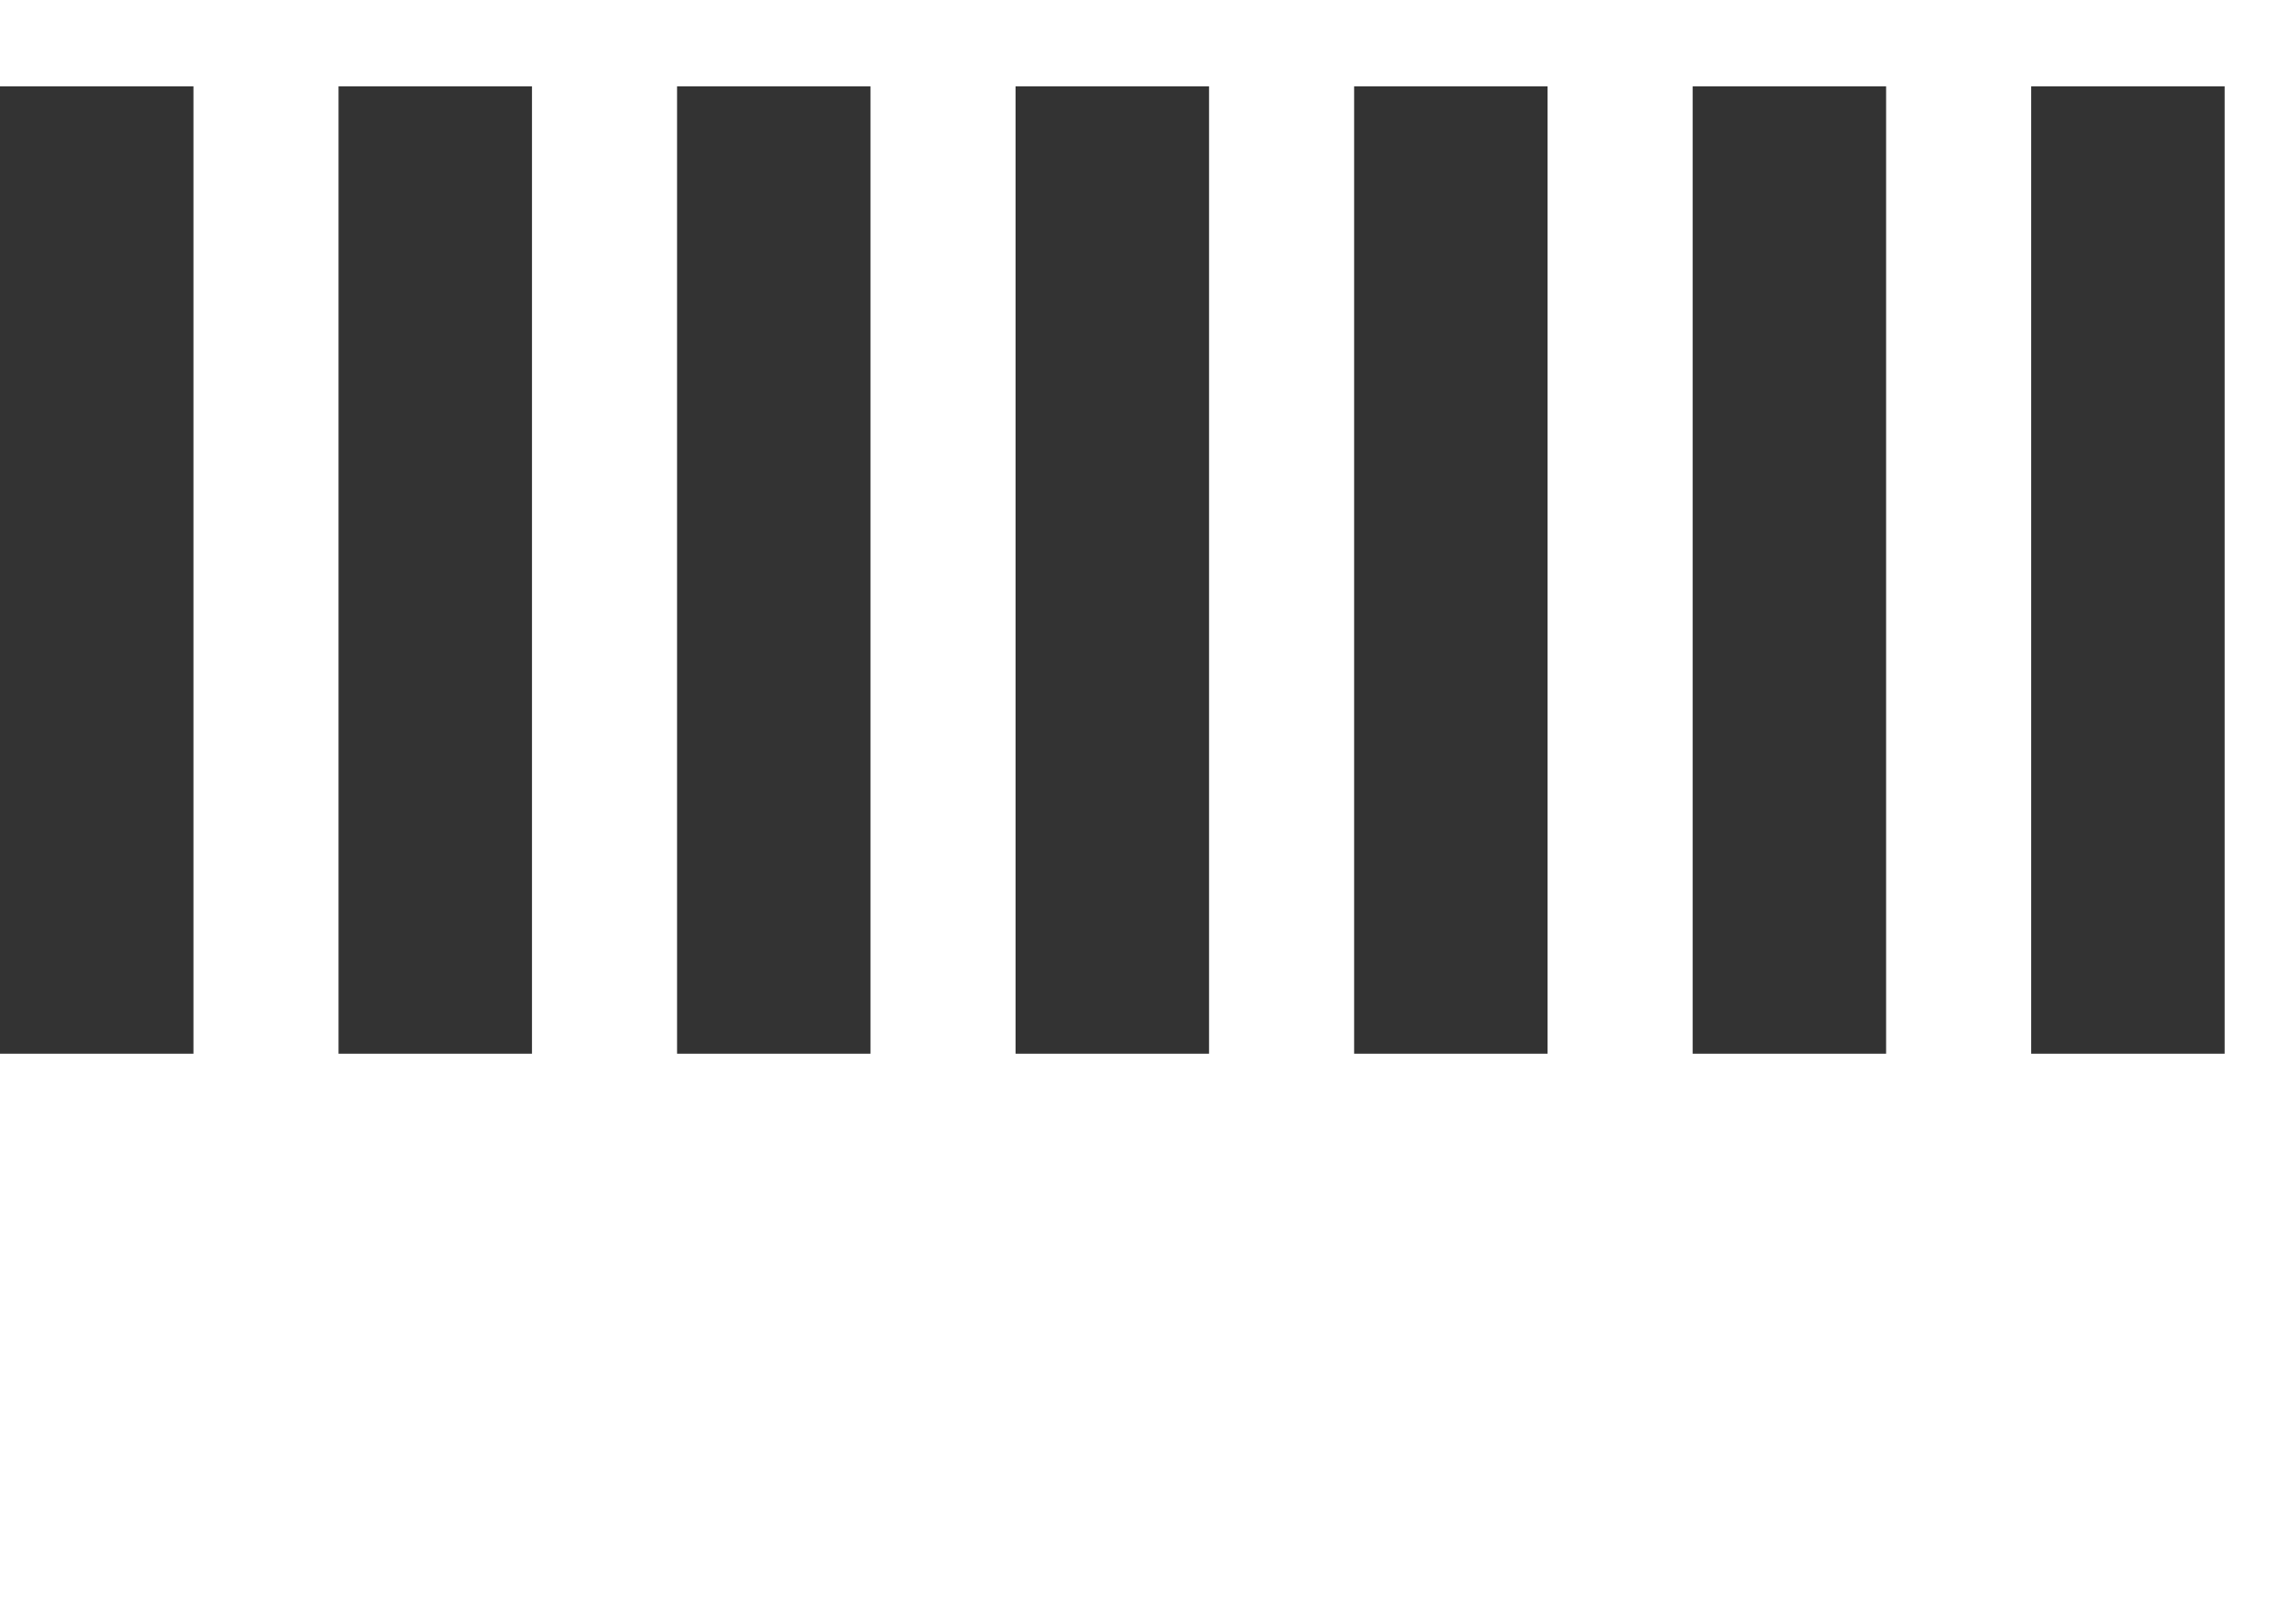
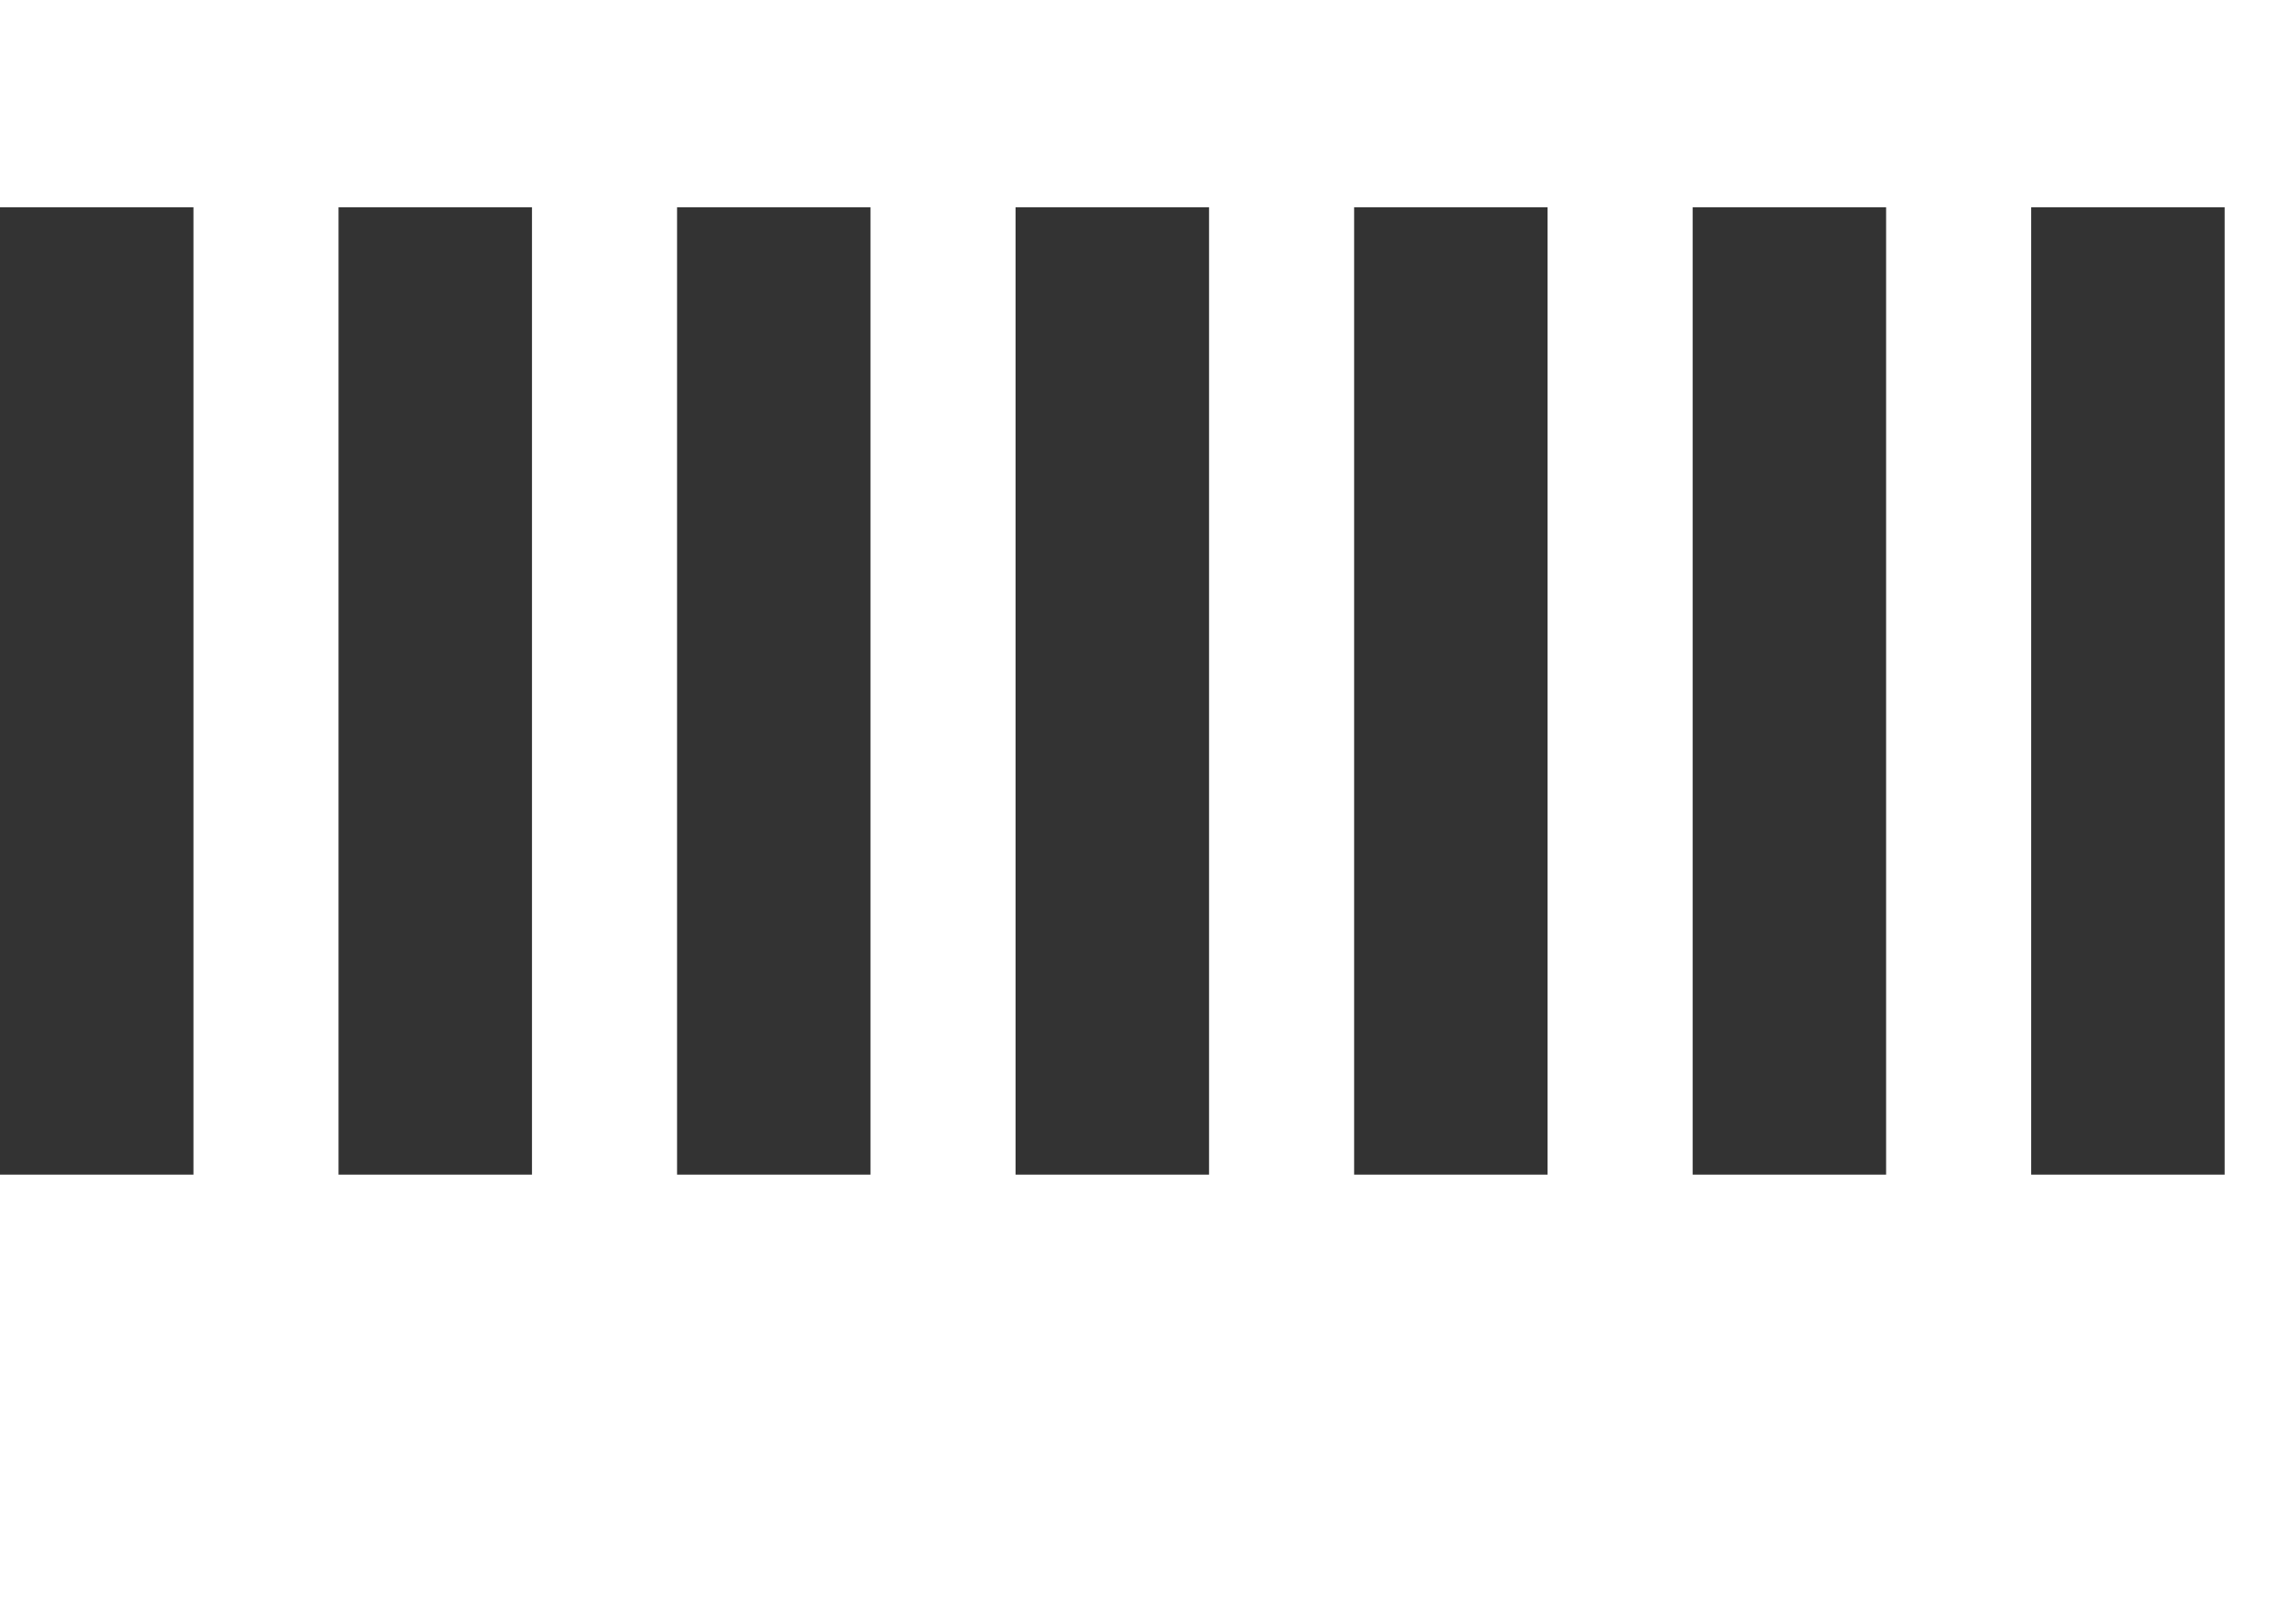
- <svg xmlns="http://www.w3.org/2000/svg" version="1.1" id="Layer_1" x="0px" y="0px" width="35px" height="25px" viewBox="0 0 47 30" style="enable-background:new 0 0 50 50;" xml:space="preserve">
+ <svg xmlns="http://www.w3.org/2000/svg" version="1.1" id="Layer_1" x="0px" y="0px" width="35px" height="25px" viewBox="0 0 47 25" style="enable-background:new 0 0 50 50;" xml:space="preserve">
  <rect x="0" y="0" width="4" height="20" fill="#333">
    <animate attributeName="opacity" attributeType="XML" values="1; .2; 1" begin="0s" dur="0.6s" repeatCount="indefinite" />
  </rect>
  <rect x="7" y="0" width="4" height="20" fill="#333">
    <animate attributeName="opacity" attributeType="XML" values="1; .2; 1" begin="0.1" dur="0.6s" repeatCount="indefinite" />
  </rect>
  <rect x="14" y="0" width="4" height="20" fill="#333">
    <animate attributeName="opacity" attributeType="XML" values="1; .2; 1" begin="0.2" dur="0.6s" repeatCount="indefinite" />
  </rect>
  <rect x="21" y="0" width="4" height="20" fill="#333">
    <animate attributeName="opacity" attributeType="XML" values="1; .2; 1" begin="0.3s" dur="0.6s" repeatCount="indefinite" />
  </rect>
  <rect x="28" y="0" width="4" height="20" fill="#333">
    <animate attributeName="opacity" attributeType="XML" values="1; .2; 1" begin="0.4s" dur="0.6s" repeatCount="indefinite" />
  </rect>
  <rect x="35" y="0" width="4" height="20" fill="#333">
    <animate attributeName="opacity" attributeType="XML" values="1; .2; 1" begin="0.5s" dur="0.6s" repeatCount="indefinite" />
  </rect>
  <rect x="42" y="0" width="4" height="20" fill="#333">
    <animate attributeName="opacity" attributeType="XML" values="1; .2; 1" begin="0.6s" dur="0.6s" repeatCount="indefinite" />
  </rect>
</svg>
